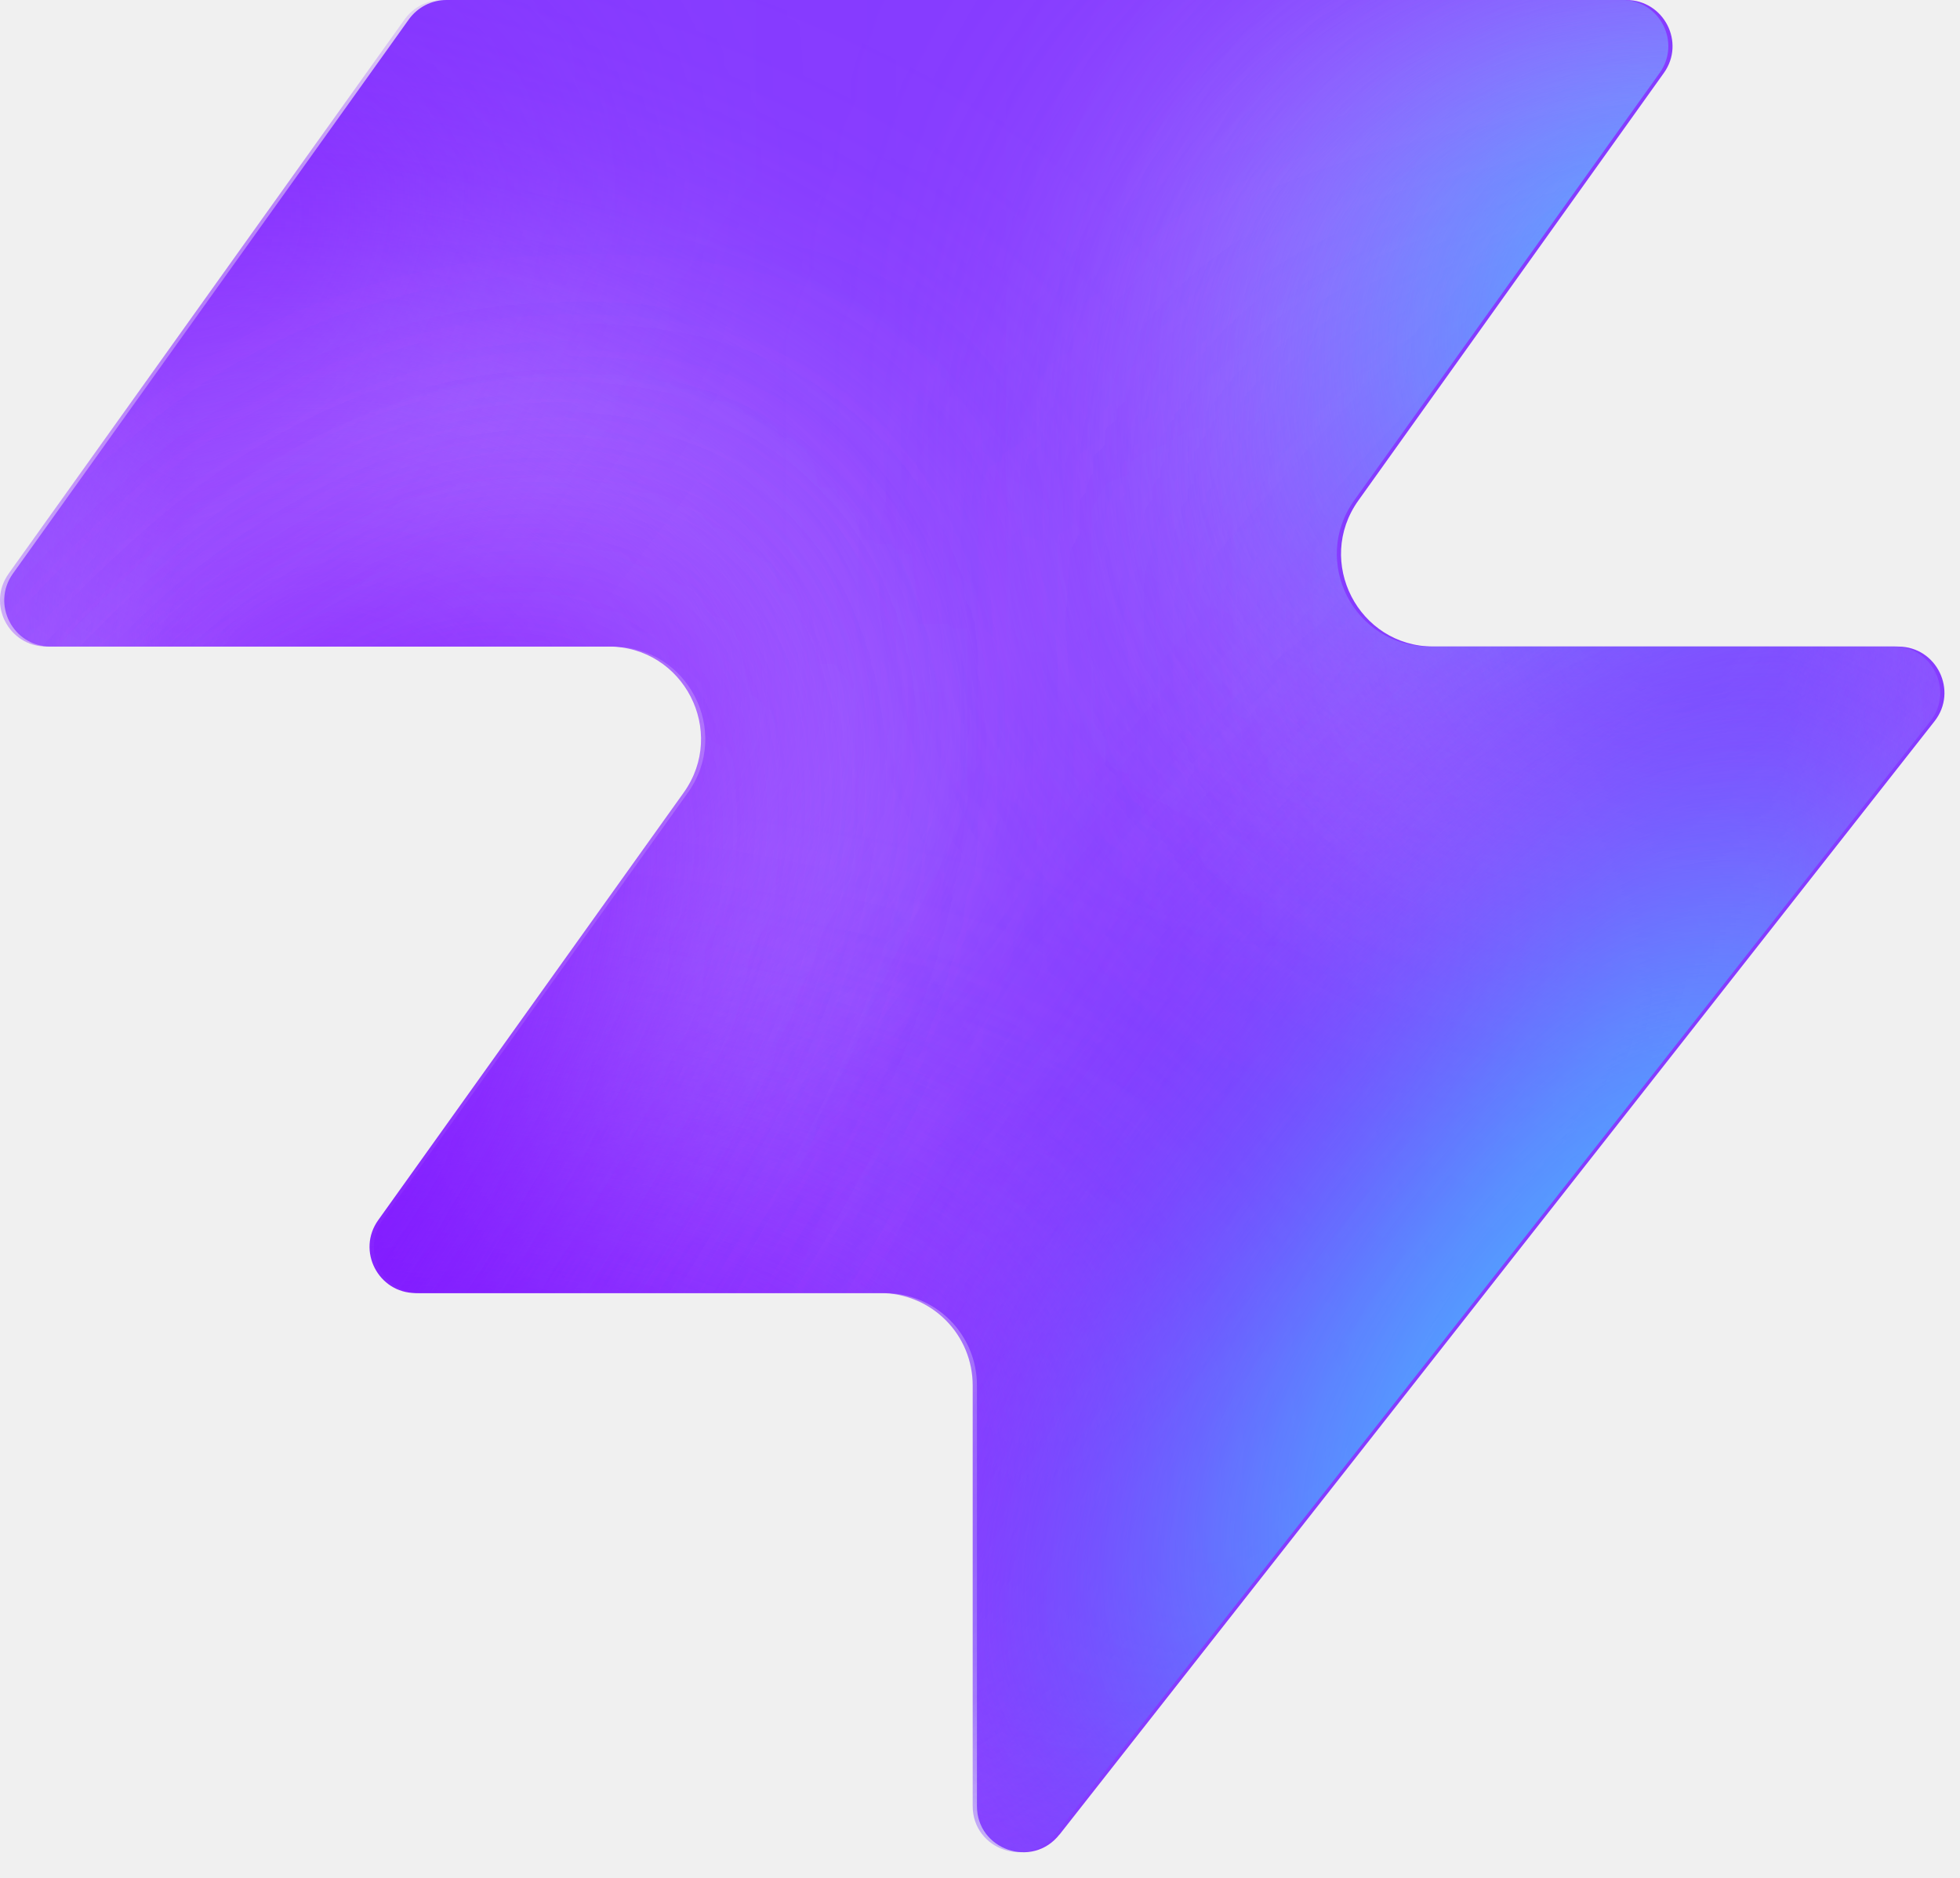
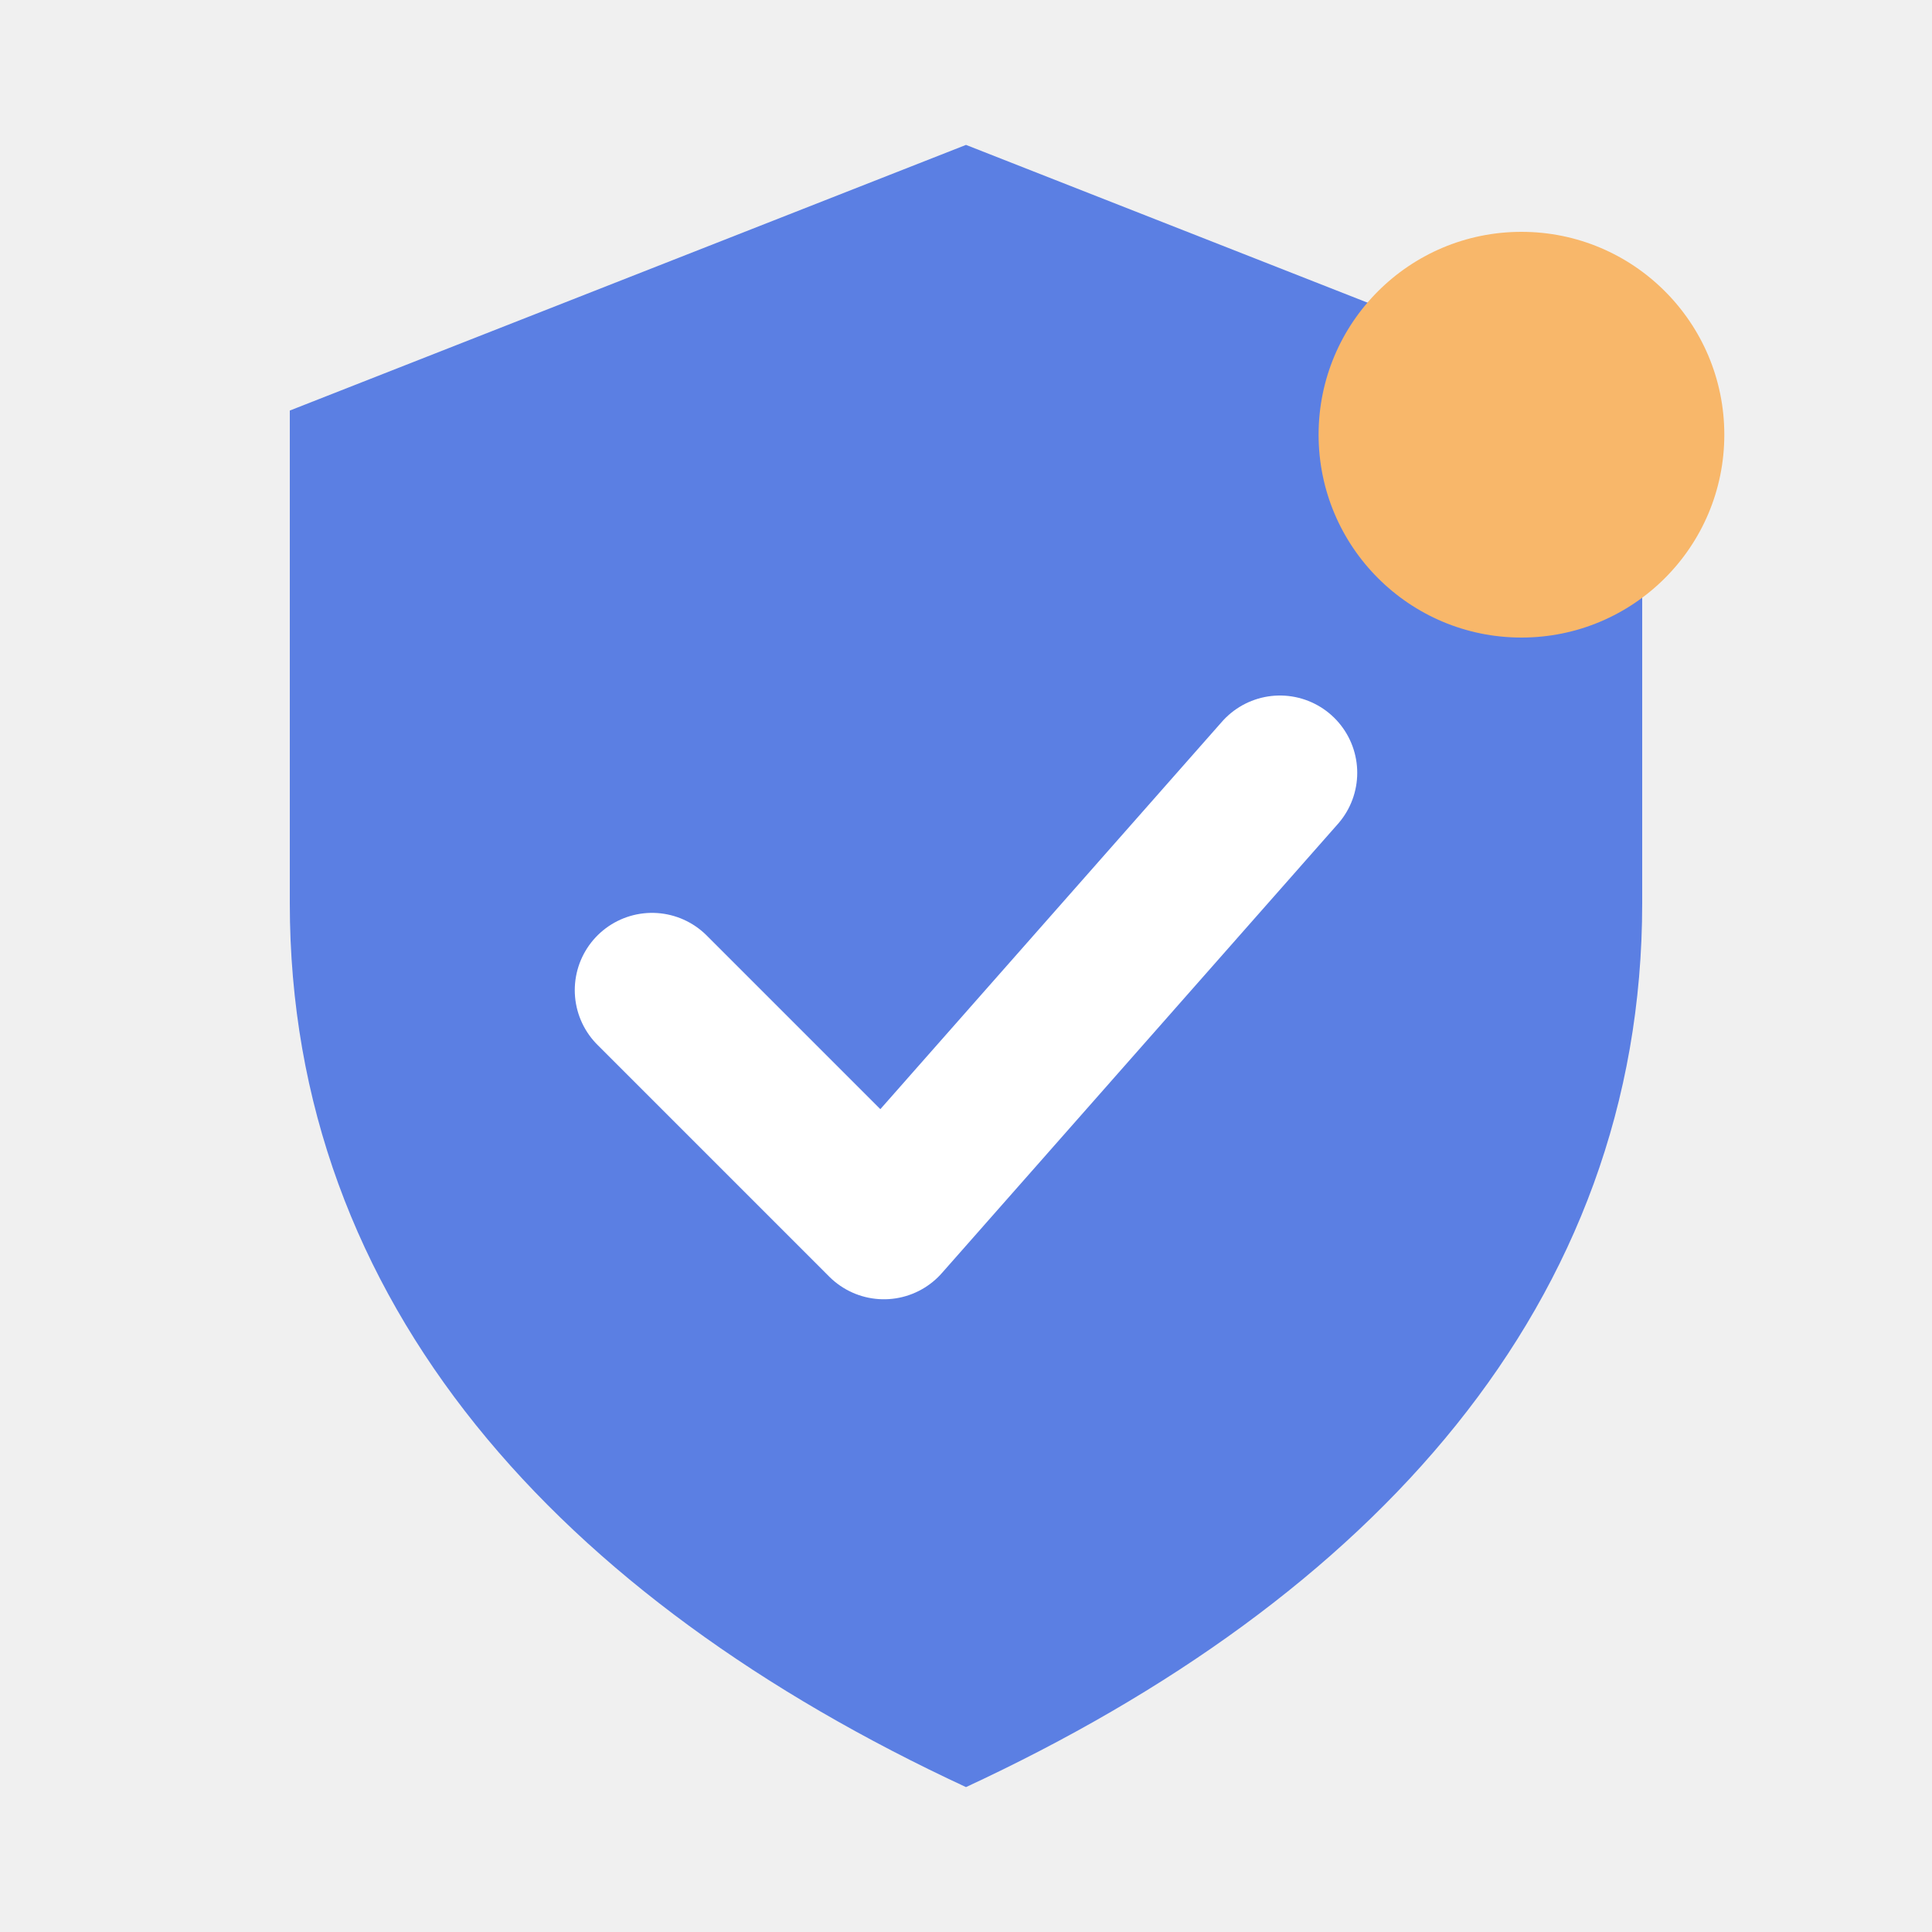
- <svg xmlns="http://www.w3.org/2000/svg" width="48" height="46" fill="none" viewBox="0 0 48 46">
-   <path fill="#863bff" d="M25.946 44.938c-.664.845-2.021.375-2.021-.698V33.937a2.26 2.26 0 0 0-2.262-2.262H10.287c-.92 0-1.456-1.04-.92-1.788l7.48-10.471c1.07-1.497 0-3.578-1.842-3.578H1.237c-.92 0-1.456-1.04-.92-1.788L10.013.474c.214-.297.556-.474.92-.474h28.894c.92 0 1.456 1.04.92 1.788l-7.48 10.471c-1.07 1.498 0 3.579 1.842 3.579h11.377c.943 0 1.473 1.088.89 1.83L25.947 44.94z" style="fill:#863bff;fill:color(display-p3 .525 .23 1);fill-opacity:1" />
-   <mask id="a" width="48" height="46" x="0" y="0" maskUnits="userSpaceOnUse" style="mask-type:alpha">
-     <path fill="#000" d="M25.842 44.938c-.664.844-2.021.375-2.021-.698V33.937a2.26 2.26 0 0 0-2.262-2.262H10.183c-.92 0-1.456-1.04-.92-1.788l7.48-10.471c1.07-1.498 0-3.579-1.842-3.579H1.133c-.92 0-1.456-1.04-.92-1.787L9.91.473c.214-.297.556-.474.92-.474h28.894c.92 0 1.456 1.04.92 1.788l-7.48 10.471c-1.07 1.498 0 3.578 1.842 3.578h11.377c.943 0 1.473 1.088.89 1.832L25.843 44.94z" style="fill:#000;fill-opacity:1" />
-   </mask>
-   <g mask="url(#a)">
-     <g filter="url(#b)">
-       <ellipse cx="5.508" cy="14.704" fill="#ede6ff" rx="5.508" ry="14.704" style="fill:#ede6ff;fill:color(display-p3 .927 .903 1);fill-opacity:1" transform="matrix(.00324 1 1 -.00324 -4.47 31.516)" />
-     </g>
-     <g filter="url(#c)">
-       <ellipse cx="10.399" cy="29.851" fill="#ede6ff" rx="10.399" ry="29.851" style="fill:#ede6ff;fill:color(display-p3 .927 .903 1);fill-opacity:1" transform="matrix(.00324 1 1 -.00324 -39.328 7.883)" />
-     </g>
-     <g filter="url(#d)">
-       <ellipse cx="5.508" cy="30.487" fill="#7e14ff" rx="5.508" ry="30.487" style="fill:#7e14ff;fill:color(display-p3 .492 .077 1);fill-opacity:1" transform="rotate(89.814 -25.913 -14.639)scale(1 -1)" />
-     </g>
-     <g filter="url(#e)">
-       <ellipse cx="5.508" cy="30.599" fill="#7e14ff" rx="5.508" ry="30.599" style="fill:#7e14ff;fill:color(display-p3 .492 .077 1);fill-opacity:1" transform="rotate(89.814 -32.644 -3.334)scale(1 -1)" />
-     </g>
-     <g filter="url(#f)">
-       <ellipse cx="5.508" cy="30.599" fill="#7e14ff" rx="5.508" ry="30.599" style="fill:#7e14ff;fill:color(display-p3 .492 .077 1);fill-opacity:1" transform="matrix(.00324 1 1 -.00324 -34.34 30.47)" />
-     </g>
-     <g filter="url(#g)">
-       <ellipse cx="14.072" cy="22.078" fill="#ede6ff" rx="14.072" ry="22.078" style="fill:#ede6ff;fill:color(display-p3 .927 .903 1);fill-opacity:1" transform="rotate(93.35 24.506 48.493)scale(-1 1)" />
-     </g>
-     <g filter="url(#h)">
-       <ellipse cx="3.47" cy="21.501" fill="#7e14ff" rx="3.47" ry="21.501" style="fill:#7e14ff;fill:color(display-p3 .492 .077 1);fill-opacity:1" transform="rotate(89.009 28.708 47.59)scale(-1 1)" />
-     </g>
-     <g filter="url(#i)">
-       <ellipse cx="3.47" cy="21.501" fill="#7e14ff" rx="3.47" ry="21.501" style="fill:#7e14ff;fill:color(display-p3 .492 .077 1);fill-opacity:1" transform="rotate(89.009 28.708 47.59)scale(-1 1)" />
-     </g>
-     <g filter="url(#j)">
-       <ellipse cx=".387" cy="8.972" fill="#7e14ff" rx="4.407" ry="29.108" style="fill:#7e14ff;fill:color(display-p3 .492 .077 1);fill-opacity:1" transform="rotate(39.51 .387 8.972)" />
-     </g>
-     <g filter="url(#k)">
-       <ellipse cx="47.523" cy="-6.092" fill="#7e14ff" rx="4.407" ry="29.108" style="fill:#7e14ff;fill:color(display-p3 .492 .077 1);fill-opacity:1" transform="rotate(37.892 47.523 -6.092)" />
-     </g>
-     <g filter="url(#l)">
-       <ellipse cx="41.412" cy="6.333" fill="#47bfff" rx="5.971" ry="9.665" style="fill:#47bfff;fill:color(display-p3 .28 .748 1);fill-opacity:1" transform="rotate(37.892 41.412 6.333)" />
-     </g>
-     <g filter="url(#m)">
-       <ellipse cx="-1.879" cy="38.332" fill="#7e14ff" rx="4.407" ry="29.108" style="fill:#7e14ff;fill:color(display-p3 .492 .077 1);fill-opacity:1" transform="rotate(37.892 -1.88 38.332)" />
-     </g>
-     <g filter="url(#n)">
-       <ellipse cx="-1.879" cy="38.332" fill="#7e14ff" rx="4.407" ry="29.108" style="fill:#7e14ff;fill:color(display-p3 .492 .077 1);fill-opacity:1" transform="rotate(37.892 -1.88 38.332)" />
-     </g>
-     <g filter="url(#o)">
-       <ellipse cx="35.651" cy="29.907" fill="#7e14ff" rx="4.407" ry="29.108" style="fill:#7e14ff;fill:color(display-p3 .492 .077 1);fill-opacity:1" transform="rotate(37.892 35.651 29.907)" />
-     </g>
-     <g filter="url(#p)">
-       <ellipse cx="38.418" cy="32.4" fill="#47bfff" rx="5.971" ry="15.297" style="fill:#47bfff;fill:color(display-p3 .28 .748 1);fill-opacity:1" transform="rotate(37.892 38.418 32.4)" />
-     </g>
-   </g>
-   <defs>
-     <filter id="b" width="60.045" height="41.654" x="-19.77" y="16.149" color-interpolation-filters="sRGB" filterUnits="userSpaceOnUse">
-       <feFlood flood-opacity="0" result="BackgroundImageFix" />
-       <feBlend in="SourceGraphic" in2="BackgroundImageFix" result="shape" />
-       <feGaussianBlur result="effect1_foregroundBlur_2002_17158" stdDeviation="7.659" />
-     </filter>
-     <filter id="c" width="90.34" height="51.437" x="-54.613" y="-7.533" color-interpolation-filters="sRGB" filterUnits="userSpaceOnUse">
-       <feFlood flood-opacity="0" result="BackgroundImageFix" />
-       <feBlend in="SourceGraphic" in2="BackgroundImageFix" result="shape" />
-       <feGaussianBlur result="effect1_foregroundBlur_2002_17158" stdDeviation="7.659" />
-     </filter>
-     <filter id="d" width="79.355" height="29.4" x="-49.64" y="2.03" color-interpolation-filters="sRGB" filterUnits="userSpaceOnUse">
-       <feFlood flood-opacity="0" result="BackgroundImageFix" />
-       <feBlend in="SourceGraphic" in2="BackgroundImageFix" result="shape" />
-       <feGaussianBlur result="effect1_foregroundBlur_2002_17158" stdDeviation="4.596" />
-     </filter>
-     <filter id="e" width="79.579" height="29.4" x="-45.045" y="20.029" color-interpolation-filters="sRGB" filterUnits="userSpaceOnUse">
-       <feFlood flood-opacity="0" result="BackgroundImageFix" />
-       <feBlend in="SourceGraphic" in2="BackgroundImageFix" result="shape" />
-       <feGaussianBlur result="effect1_foregroundBlur_2002_17158" stdDeviation="4.596" />
-     </filter>
-     <filter id="f" width="79.579" height="29.4" x="-43.513" y="21.178" color-interpolation-filters="sRGB" filterUnits="userSpaceOnUse">
-       <feFlood flood-opacity="0" result="BackgroundImageFix" />
-       <feBlend in="SourceGraphic" in2="BackgroundImageFix" result="shape" />
-       <feGaussianBlur result="effect1_foregroundBlur_2002_17158" stdDeviation="4.596" />
-     </filter>
-     <filter id="g" width="74.749" height="58.852" x="15.756" y="-17.901" color-interpolation-filters="sRGB" filterUnits="userSpaceOnUse">
-       <feFlood flood-opacity="0" result="BackgroundImageFix" />
-       <feBlend in="SourceGraphic" in2="BackgroundImageFix" result="shape" />
-       <feGaussianBlur result="effect1_foregroundBlur_2002_17158" stdDeviation="7.659" />
-     </filter>
-     <filter id="h" width="61.377" height="25.362" x="23.548" y="2.284" color-interpolation-filters="sRGB" filterUnits="userSpaceOnUse">
-       <feFlood flood-opacity="0" result="BackgroundImageFix" />
-       <feBlend in="SourceGraphic" in2="BackgroundImageFix" result="shape" />
-       <feGaussianBlur result="effect1_foregroundBlur_2002_17158" stdDeviation="4.596" />
-     </filter>
-     <filter id="i" width="61.377" height="25.362" x="23.548" y="2.284" color-interpolation-filters="sRGB" filterUnits="userSpaceOnUse">
-       <feFlood flood-opacity="0" result="BackgroundImageFix" />
-       <feBlend in="SourceGraphic" in2="BackgroundImageFix" result="shape" />
-       <feGaussianBlur result="effect1_foregroundBlur_2002_17158" stdDeviation="4.596" />
-     </filter>
-     <filter id="j" width="56.045" height="63.649" x="-27.636" y="-22.853" color-interpolation-filters="sRGB" filterUnits="userSpaceOnUse">
-       <feFlood flood-opacity="0" result="BackgroundImageFix" />
-       <feBlend in="SourceGraphic" in2="BackgroundImageFix" result="shape" />
-       <feGaussianBlur result="effect1_foregroundBlur_2002_17158" stdDeviation="4.596" />
-     </filter>
-     <filter id="k" width="54.814" height="64.646" x="20.116" y="-38.415" color-interpolation-filters="sRGB" filterUnits="userSpaceOnUse">
-       <feFlood flood-opacity="0" result="BackgroundImageFix" />
-       <feBlend in="SourceGraphic" in2="BackgroundImageFix" result="shape" />
-       <feGaussianBlur result="effect1_foregroundBlur_2002_17158" stdDeviation="4.596" />
-     </filter>
-     <filter id="l" width="33.541" height="35.313" x="24.641" y="-11.323" color-interpolation-filters="sRGB" filterUnits="userSpaceOnUse">
-       <feFlood flood-opacity="0" result="BackgroundImageFix" />
-       <feBlend in="SourceGraphic" in2="BackgroundImageFix" result="shape" />
-       <feGaussianBlur result="effect1_foregroundBlur_2002_17158" stdDeviation="4.596" />
-     </filter>
-     <filter id="m" width="54.814" height="64.646" x="-29.286" y="6.009" color-interpolation-filters="sRGB" filterUnits="userSpaceOnUse">
-       <feFlood flood-opacity="0" result="BackgroundImageFix" />
-       <feBlend in="SourceGraphic" in2="BackgroundImageFix" result="shape" />
-       <feGaussianBlur result="effect1_foregroundBlur_2002_17158" stdDeviation="4.596" />
-     </filter>
-     <filter id="n" width="54.814" height="64.646" x="-29.286" y="6.009" color-interpolation-filters="sRGB" filterUnits="userSpaceOnUse">
-       <feFlood flood-opacity="0" result="BackgroundImageFix" />
-       <feBlend in="SourceGraphic" in2="BackgroundImageFix" result="shape" />
-       <feGaussianBlur result="effect1_foregroundBlur_2002_17158" stdDeviation="4.596" />
-     </filter>
-     <filter id="o" width="54.814" height="64.646" x="8.244" y="-2.416" color-interpolation-filters="sRGB" filterUnits="userSpaceOnUse">
-       <feFlood flood-opacity="0" result="BackgroundImageFix" />
-       <feBlend in="SourceGraphic" in2="BackgroundImageFix" result="shape" />
-       <feGaussianBlur result="effect1_foregroundBlur_2002_17158" stdDeviation="4.596" />
-     </filter>
-     <filter id="p" width="39.409" height="43.623" x="18.713" y="10.588" color-interpolation-filters="sRGB" filterUnits="userSpaceOnUse">
-       <feFlood flood-opacity="0" result="BackgroundImageFix" />
-       <feBlend in="SourceGraphic" in2="BackgroundImageFix" result="shape" />
-       <feGaussianBlur result="effect1_foregroundBlur_2002_17158" stdDeviation="4.596" />
-     </filter>
-   </defs>
+ <svg xmlns="http://www.w3.org/2000/svg" viewBox="0 0 40 40">
+   <path d="M20 3 6 8.5v10.2c0 8.3 5.6 14.4 14 18.3 8.4-3.9 14-10 14-18.3V8.5L20 3Z" fill="#5b7fe3" />
+   <path d="m13.5 20.5 4.8 4.8 8.2-9.3" fill="none" stroke="#fff" stroke-width="3.2" stroke-linecap="round" stroke-linejoin="round" />
+   <circle cx="31.5" cy="9" r="4.2" fill="#f8b76a" />
</svg>
